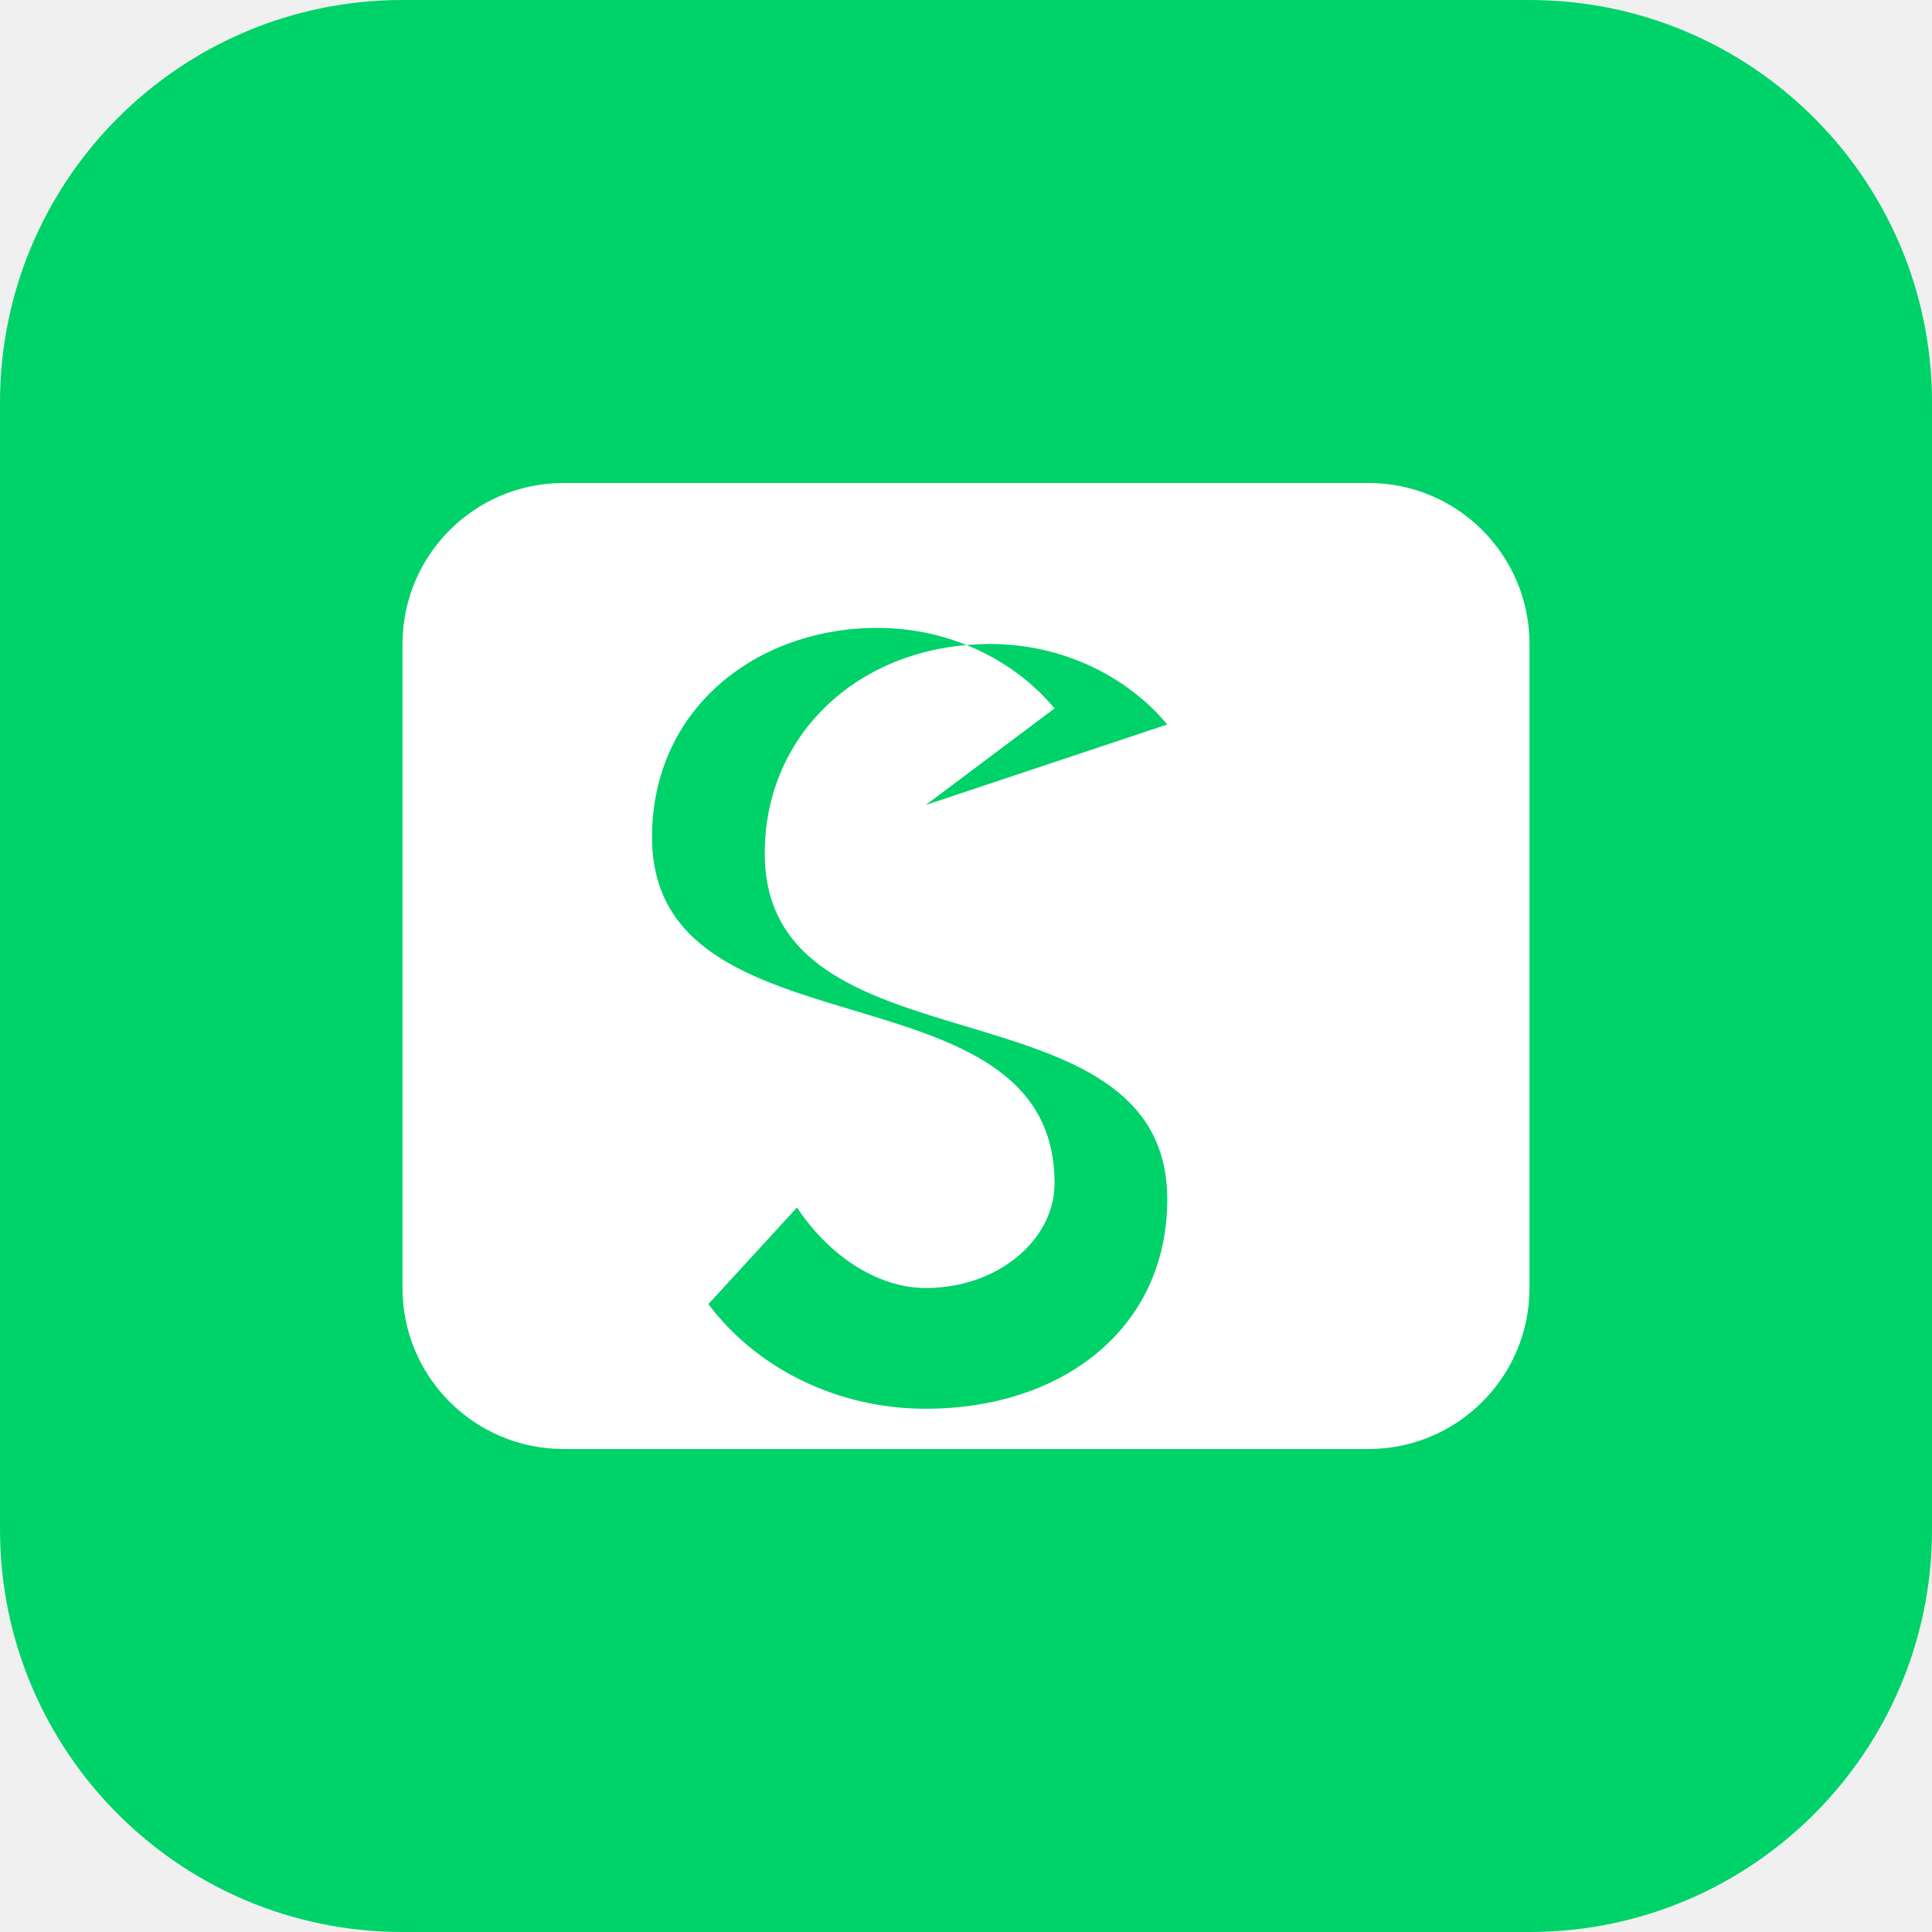
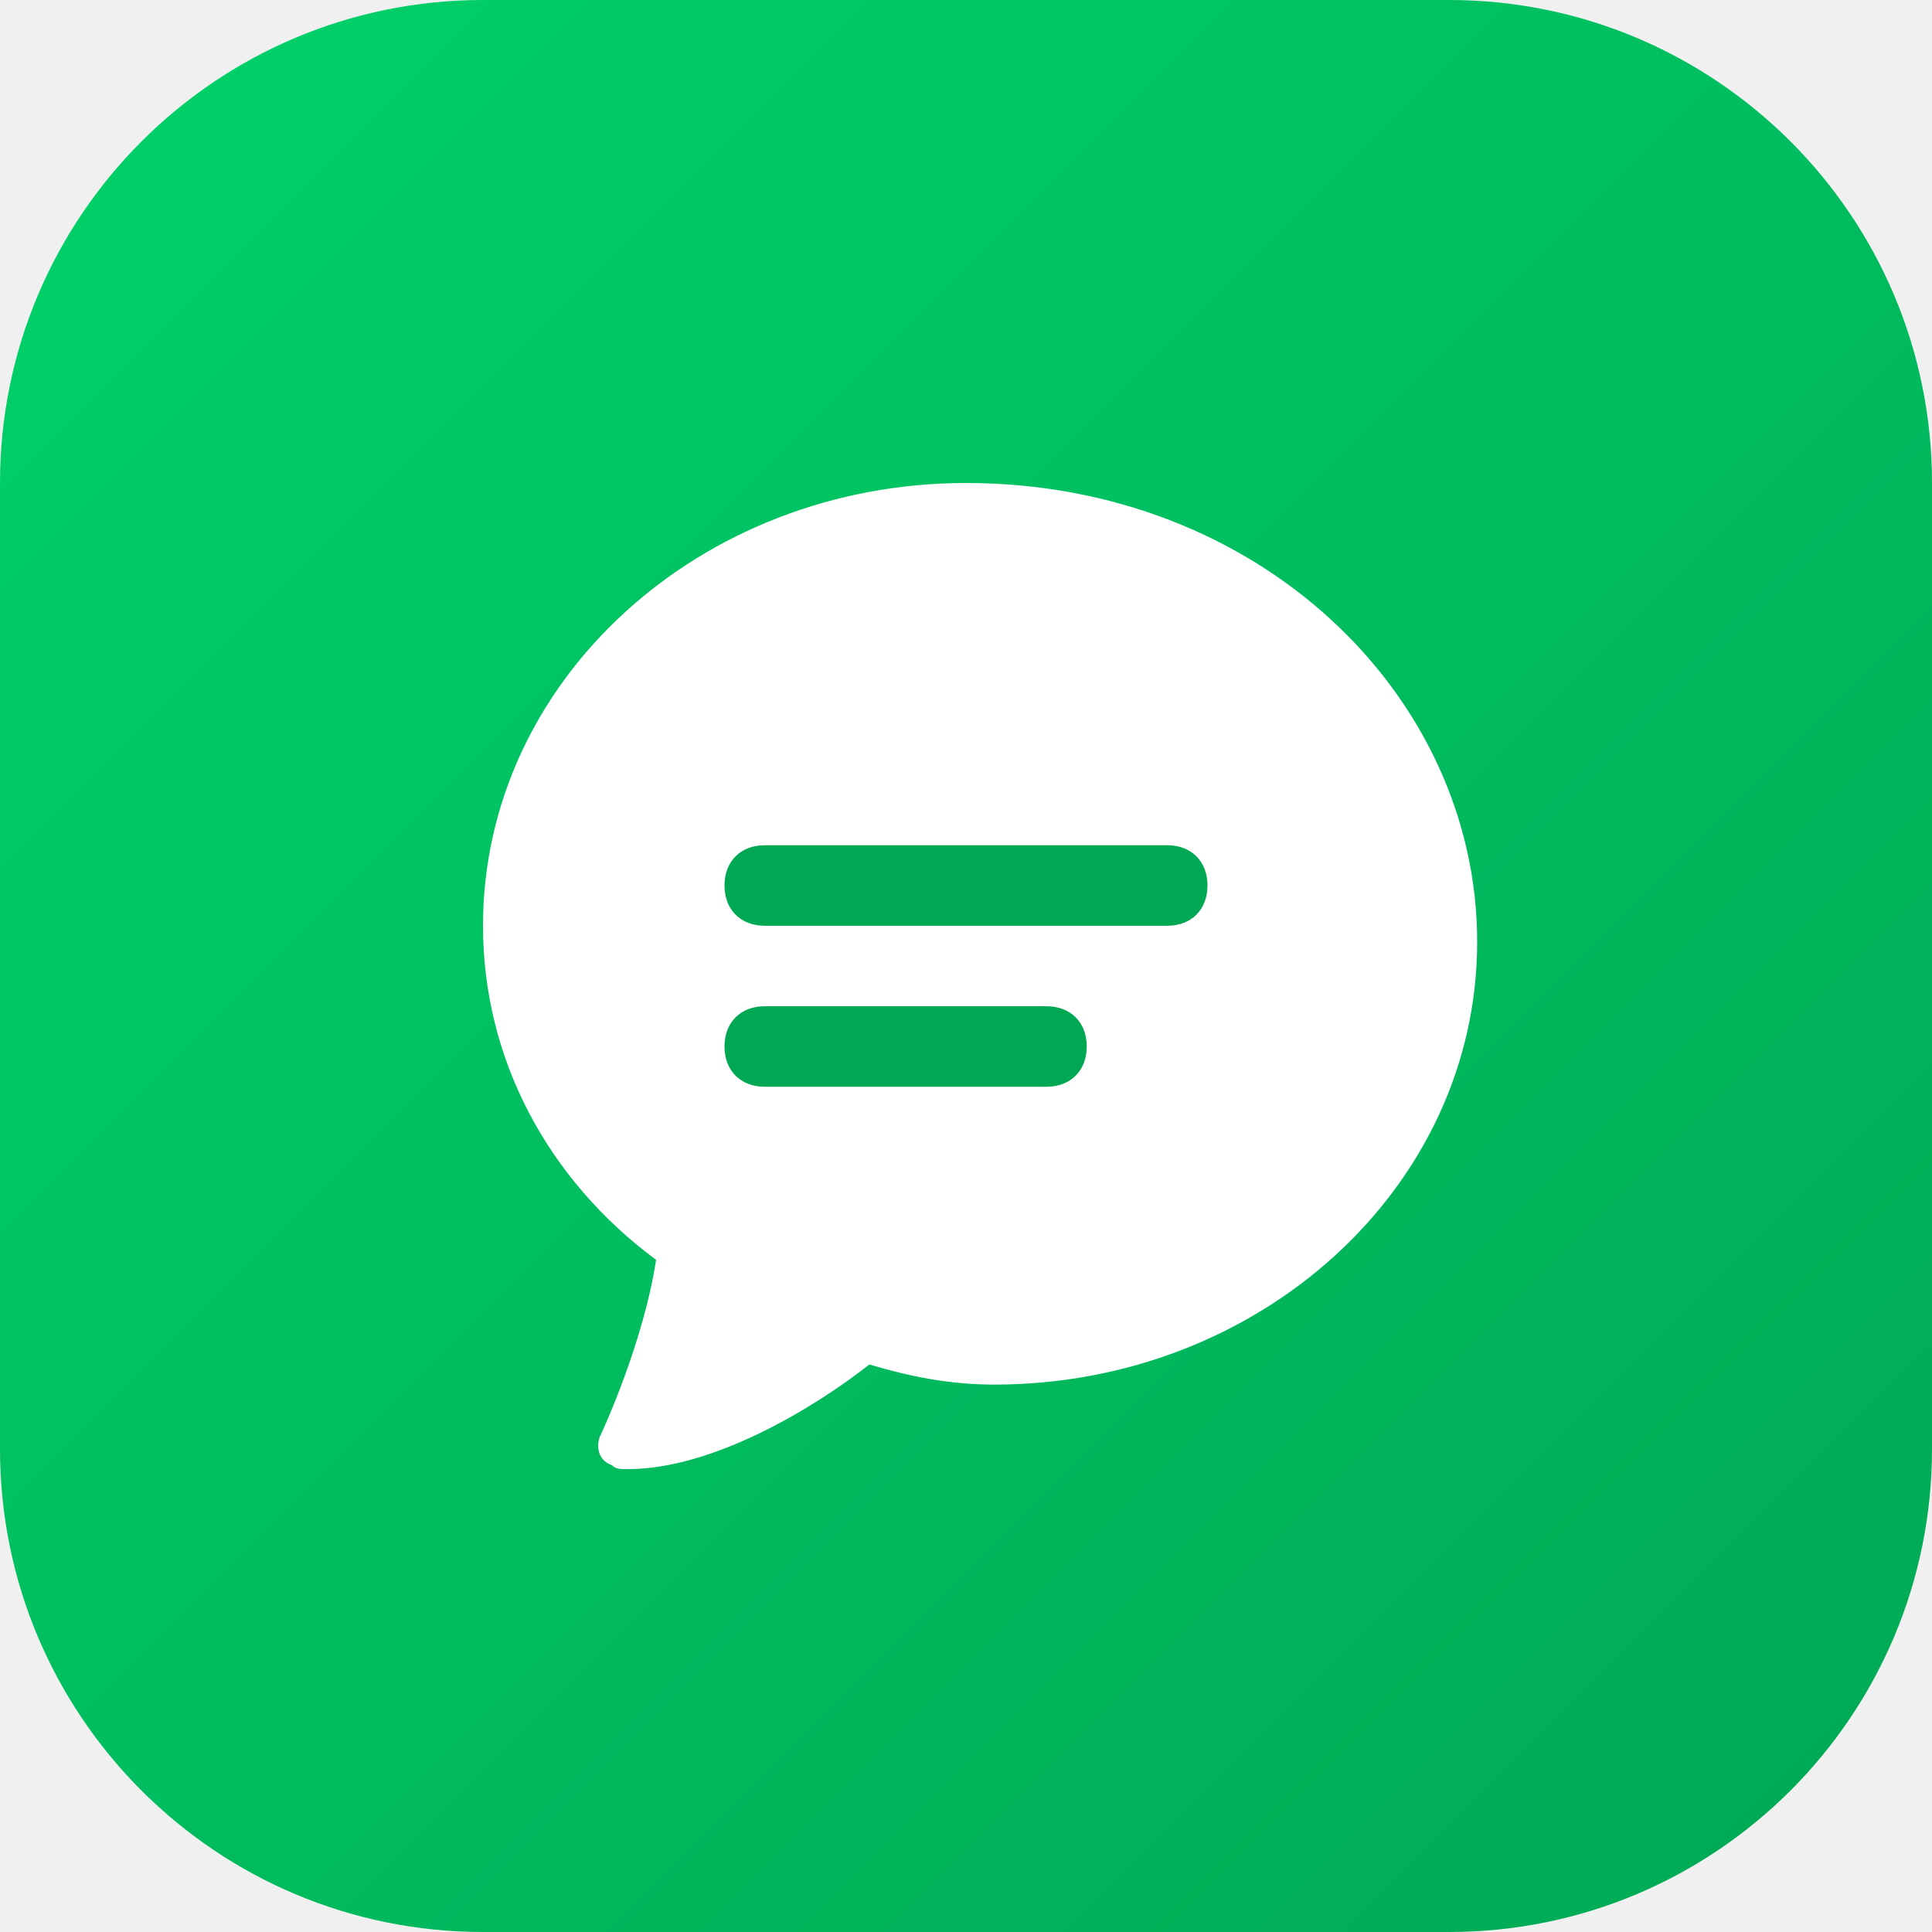
- <svg xmlns="http://www.w3.org/2000/svg" viewBox="0 0 24 24" width="24" height="24">
-   <rect width="24" height="24" rx="5" fill="#00D26A" />
-   <path d="M7 6h10a2 2 0 0 1 2 2v8a2 2 0 0 1-2 2H7a2 2 0 0 1-2-2V8a2 2 0 0 1 2-2z" fill="#FFFFFF" />
-   <path d="M14.5 9c-.5-.6-1.3-1-2.2-1-1.6 0-2.8 1.1-2.8 2.6 0 2.8 5 1.5 5 4.3 0 1.6-1.3 2.6-3 2.6-1.1 0-2.1-.5-2.7-1.3l1.1-1.2c.4.6 1 1 1.6 1 .9 0 1.6-.6 1.6-1.3 0-2.8-5-1.5-5-4.3 0-1.6 1.3-2.6 2.8-2.6.9 0 1.7.4 2.2 1l-1.6 1.2z" fill="#00D26A" />
+ <svg xmlns="http://www.w3.org/2000/svg" viewBox="0 0 48 48" width="48" height="48">
+   <defs>
+     <linearGradient id="sideGrad" x1="0%" y1="0%" x2="100%" y2="100%">
+       <stop offset="0%" stop-color="#00D26A" />
+       <stop offset="100%" stop-color="#00A854" />
+     </linearGradient>
+   </defs>
+   <rect width="48" height="48" rx="12" fill="url(#sideGrad)" />
+   <path d="M24 12c-6.6 0-12 4.9-12 11 0 3.3 1.6 6.3 4.3 8.3-.3 2-1.3 4.2-1.4 4.4-.1.3 0 .6.3.7.1.1.2.1.4.1 2.1 0 4.6-1.5 6-2.6 1 .3 2 .5 3.1.5 6.6 0 12-4.9 12-11s-5.4-11.4-12.7-11.4z" fill="#FFFFFF" />
+   <path d="M19 21h10c.6 0 1 .4 1 1s-.4 1-1 1H19c-.6 0-1-.4-1-1s.4-1 1-1zm0 4h7c.6 0 1 .4 1 1s-.4 1-1 1h-7c-.6 0-1-.4-1-1s.4-1 1-1z" fill="#00A854" />
</svg>
